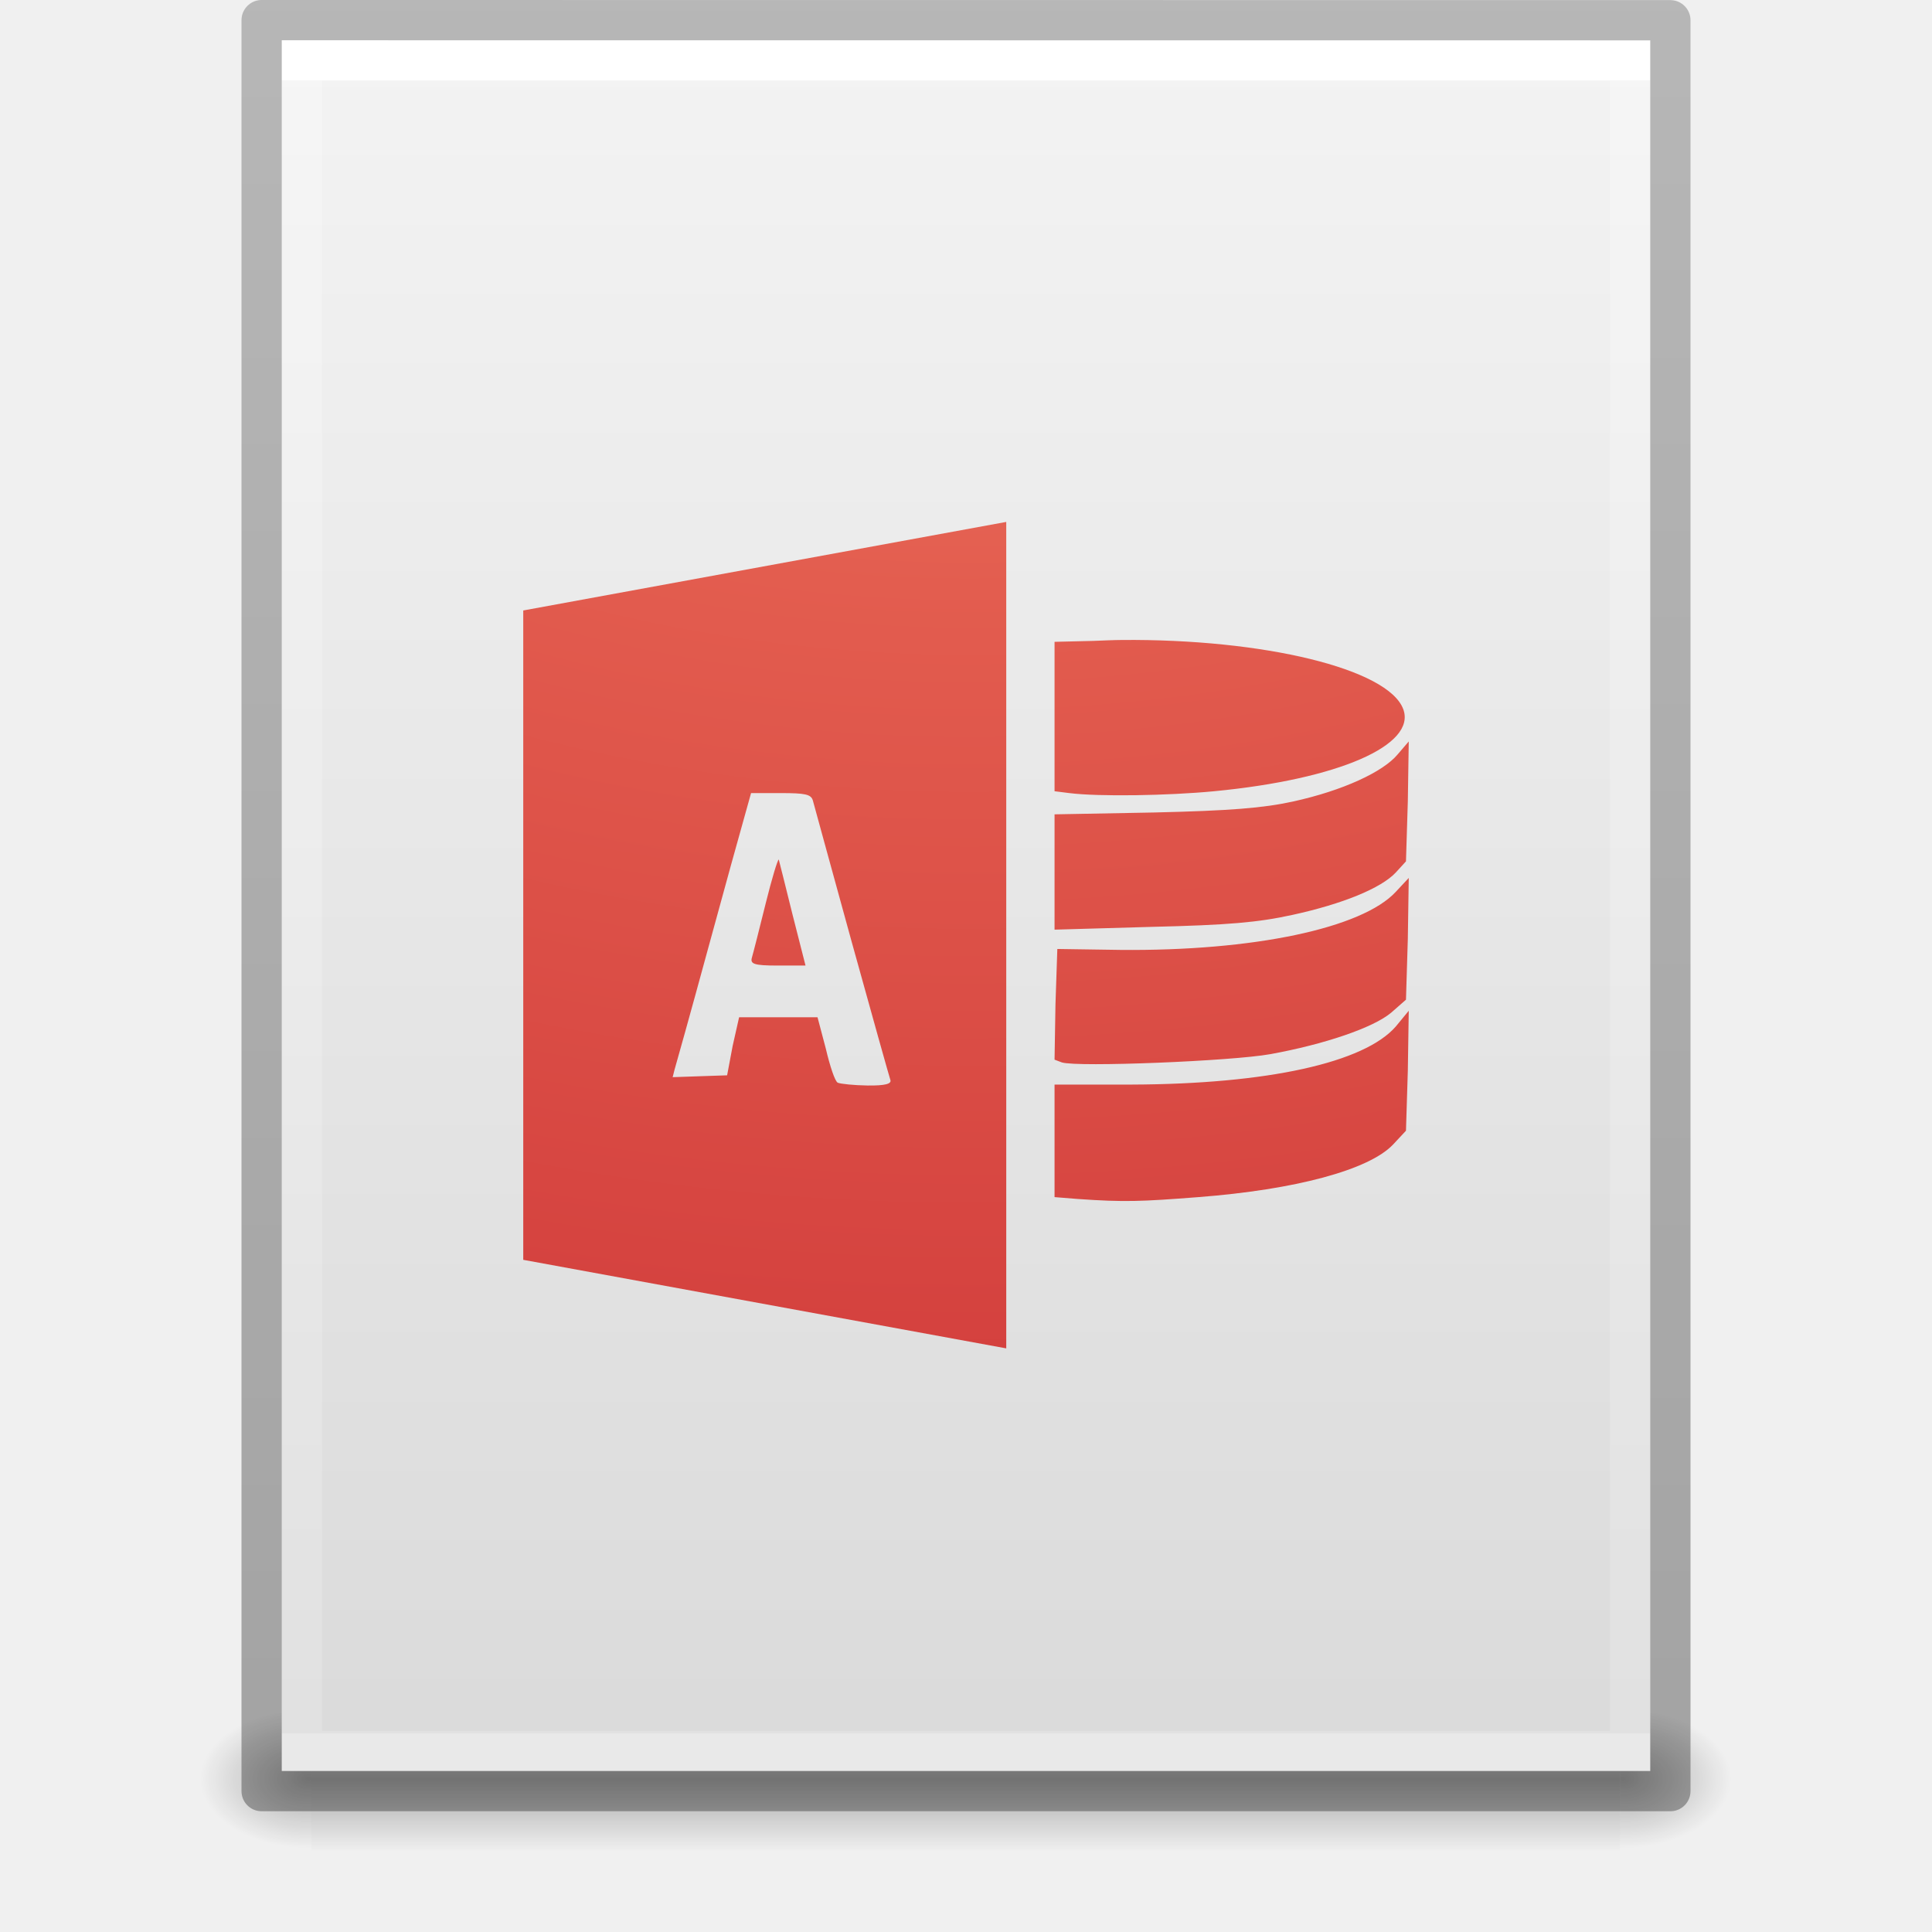
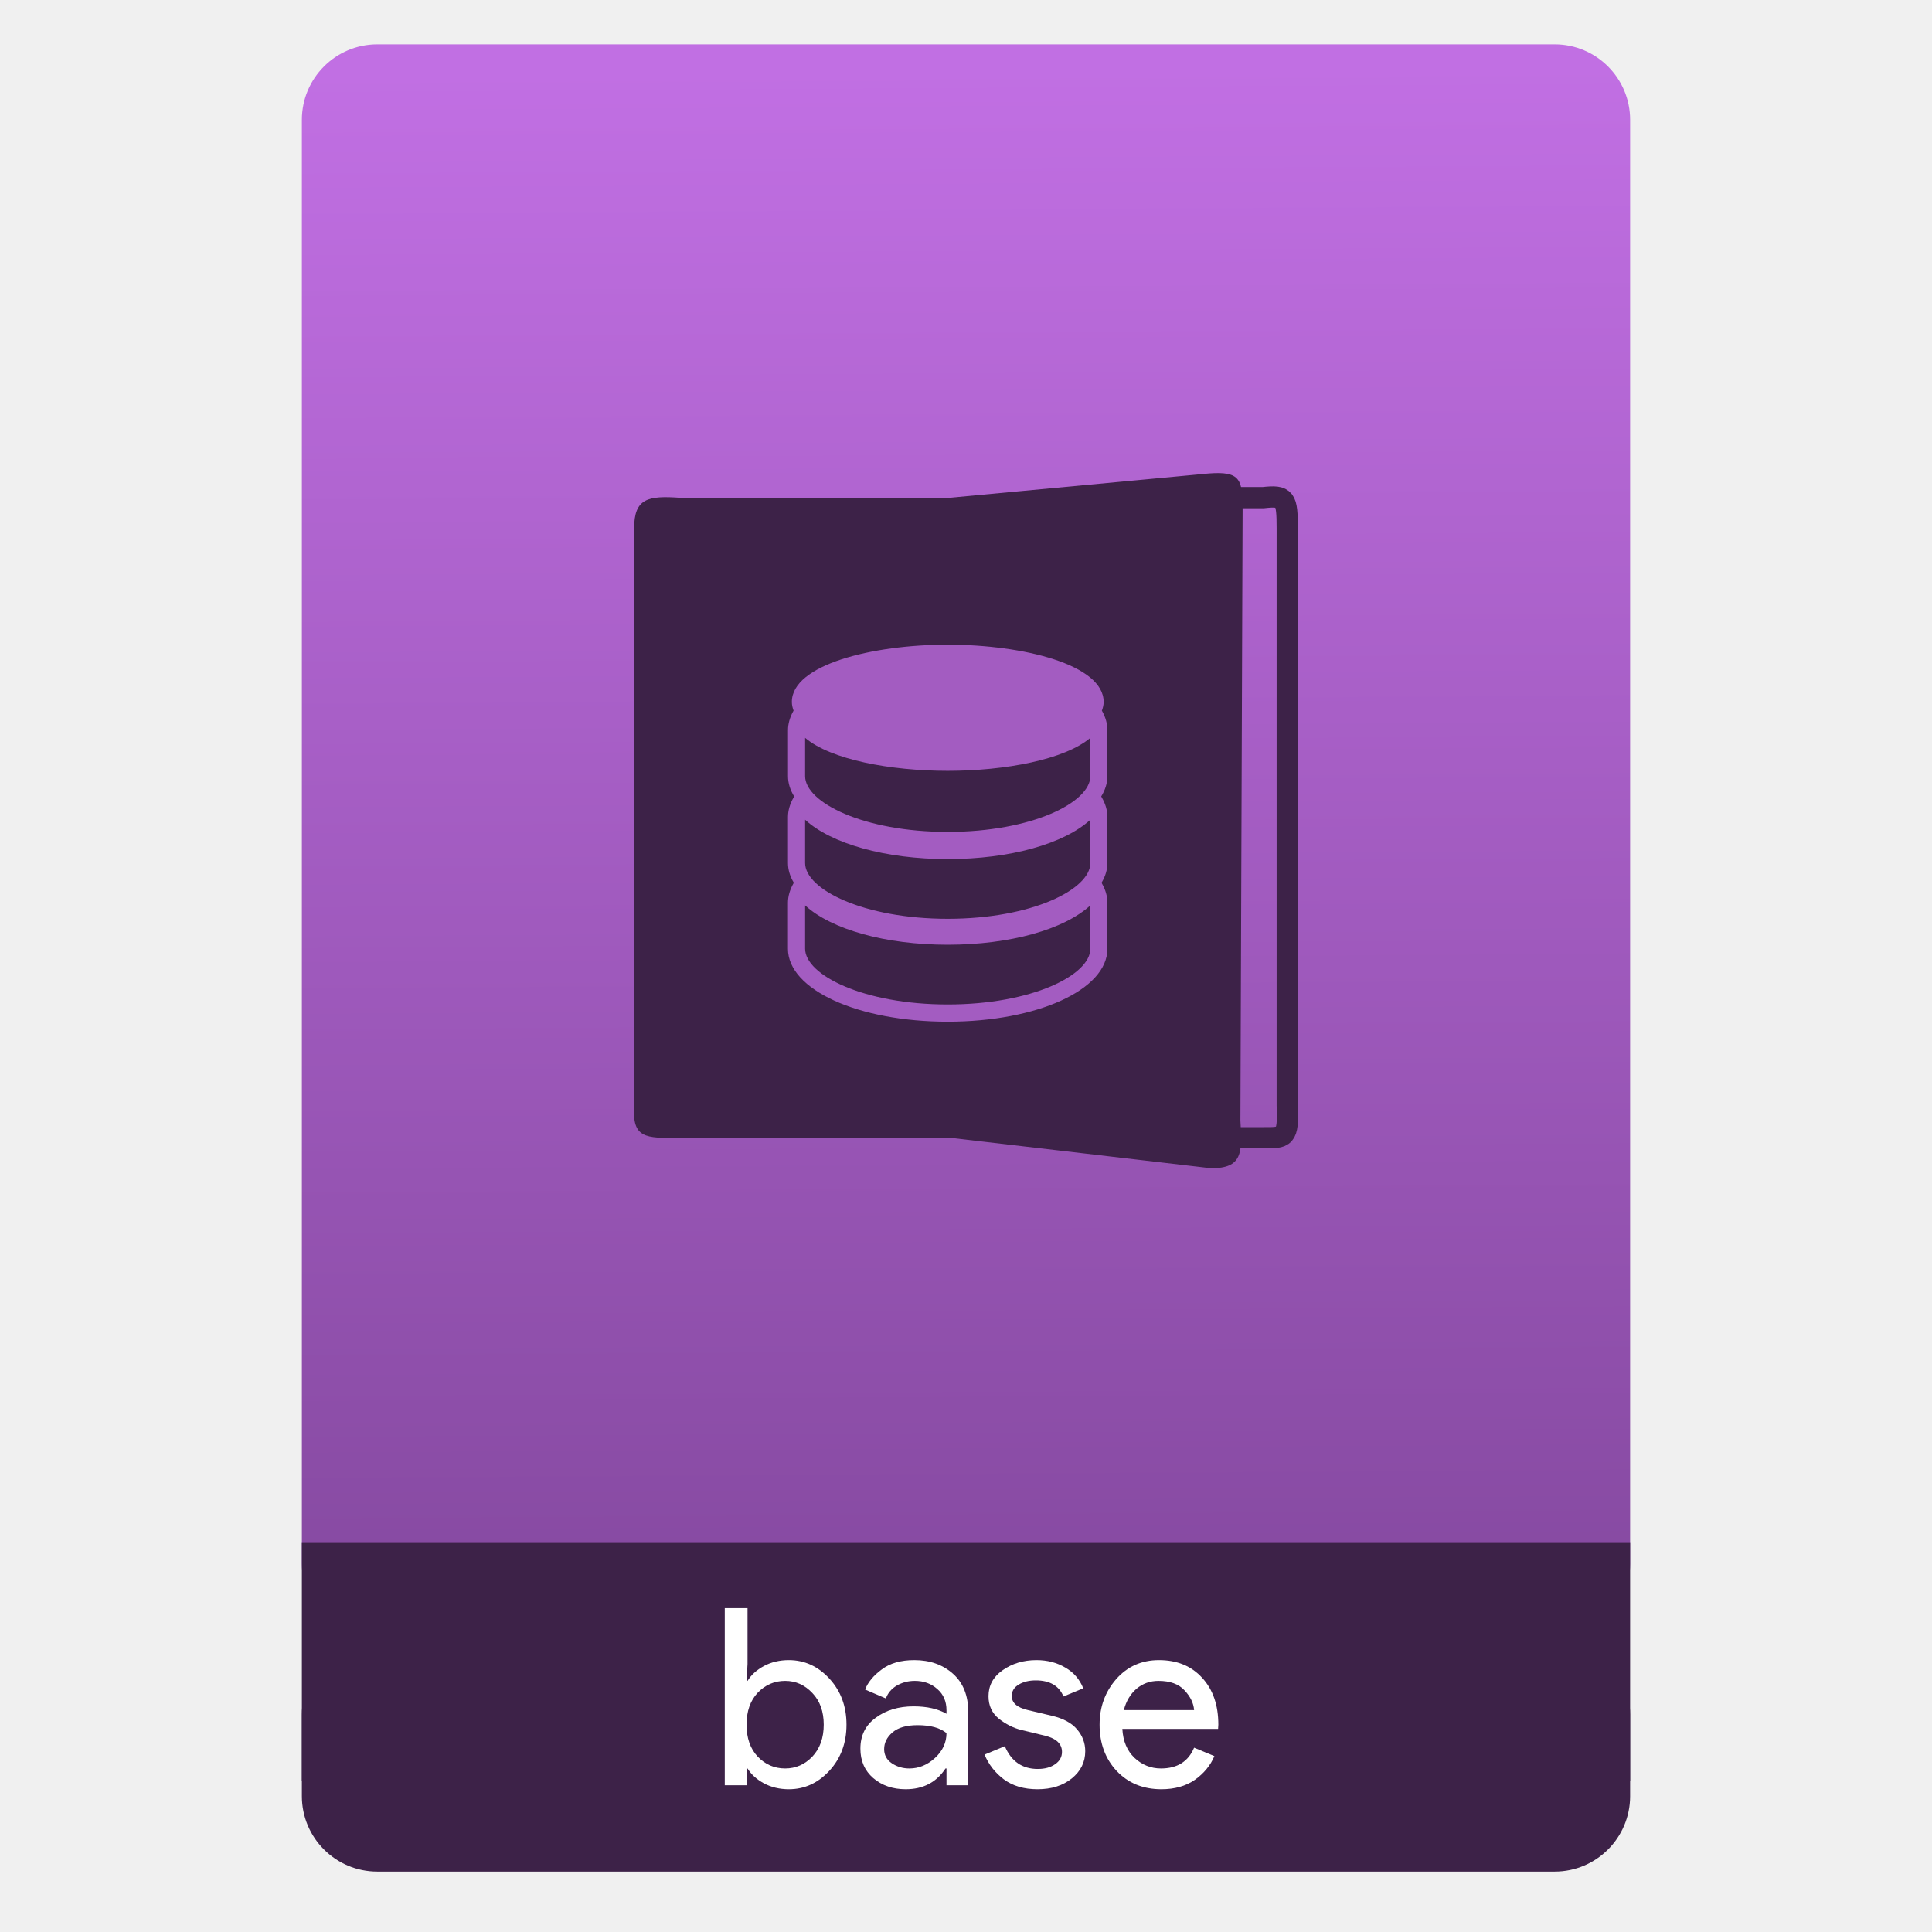
- <svg xmlns="http://www.w3.org/2000/svg" xmlns:xlink="http://www.w3.org/1999/xlink" id="svg3901" height="48" width="48" version="1.1">
-   <defs id="defs3903">
-     <linearGradient id="linearGradient3403">
-       <stop id="stop3405" style="stop-color:#ffffff;stop-opacity:1" offset="0" />
-       <stop id="stop3407" style="stop-color:#ffffff;stop-opacity:0.235" offset="0" />
-       <stop id="stop3409" style="stop-color:#ffffff;stop-opacity:0.157" offset="1" />
-       <stop id="stop3411" style="stop-color:#ffffff;stop-opacity:0.392" offset="1" />
-     </linearGradient>
-     <linearGradient id="linearGradient3600">
-       <stop offset="0" style="stop-color:#f4f4f4;stop-opacity:1" id="stop3602" />
-       <stop offset="1" style="stop-color:#dbdbdb;stop-opacity:1" id="stop3604" />
-     </linearGradient>
-     <linearGradient id="linearGradient5060">
-       <stop offset="0" style="stop-color:#000000;stop-opacity:1" id="stop5062" />
-       <stop offset="1" style="stop-color:#000000;stop-opacity:0" id="stop5064" />
-     </linearGradient>
-     <linearGradient id="linearGradient5048">
-       <stop offset="0" style="stop-color:#000000;stop-opacity:0" id="stop5050" />
-       <stop offset="0.5" style="stop-color:#000000;stop-opacity:1" id="stop5056" />
-       <stop offset="1" style="stop-color:#000000;stop-opacity:0" id="stop5052" />
-     </linearGradient>
-     <linearGradient id="linearGradient3104-6">
-       <stop id="stop3106-3" style="stop-color:#000000;stop-opacity:0.318" offset="0" />
-       <stop id="stop3108-9" style="stop-color:#000000;stop-opacity:0.24" offset="1" />
-     </linearGradient>
-     <linearGradient y2="42.111" x2="24" y1="5.94" x1="24" gradientTransform="matrix(0.8918919,0,0,1.135135,2.5946,-4.743231)" gradientUnits="userSpaceOnUse" id="linearGradient3106" xlink:href="#linearGradient3403" />
-     <linearGradient y2="47.013" x2="25.132" y1="0.985" x1="25.132" gradientTransform="matrix(0.9714263,0,0,0.9343194,0.6857668,-1.357)" gradientUnits="userSpaceOnUse" id="linearGradient3109" xlink:href="#linearGradient3600" />
-     <radialGradient r="117.143" fy="486.648" fx="605.714" cy="486.648" cx="605.714" gradientTransform="matrix(0.02303995,0,0,0.01470022,26.36088,37.04018)" gradientUnits="userSpaceOnUse" id="radialGradient3112" xlink:href="#linearGradient5060" />
-     <radialGradient r="117.143" fy="486.648" fx="605.714" cy="486.648" cx="605.714" gradientTransform="matrix(-0.02303994,0,0,0.01470022,21.62311,37.04018)" gradientUnits="userSpaceOnUse" id="radialGradient3115" xlink:href="#linearGradient5060" />
-     <linearGradient y2="609.505" x2="302.857" y1="366.648" x1="302.857" gradientTransform="matrix(0.06732488,0,0,0.01470022,-0.3411391,37.04015)" gradientUnits="userSpaceOnUse" id="linearGradient3118" xlink:href="#linearGradient5048" />
-     <linearGradient y2="2.906" x2="-51.786" y1="50.786" x1="-51.786" gradientTransform="matrix(0.8074969,0,0,0.8947171,59.41023,-2.977343)" gradientUnits="userSpaceOnUse" id="linearGradient3170" xlink:href="#linearGradient3104-6" />
-     <linearGradient id="linearGradient2867-449-88-871-390-598-476-591-434-148-57-177-8-3">
-       <stop offset="0" style="stop-color:#90dbec;stop-opacity:1" id="stop3750-1-0" />
-       <stop offset="0.262" style="stop-color:#55c1ec;stop-opacity:1" id="stop3752-3-7" />
-       <stop offset="0.705" style="stop-color:#3689e6;stop-opacity:1" id="stop3754-1-8" />
-       <stop offset="1" style="stop-color:#2b63a0;stop-opacity:1" id="stop3756-1-6" />
-     </linearGradient>
-     <radialGradient r="12.672" fy="9.957" fx="5.119" cy="9.957" cx="5.649" gradientTransform="matrix(-1.5324784e-7,6.491006,-7.670503,-1.9484253e-7,99.95397,-58.68638)" gradientUnits="userSpaceOnUse" id="radialGradient4200" xlink:href="#linearGradient2867-449-88-871-390-598-476-591-434-148-57-177-8-3" />
-     <radialGradient cx="8.276" cy="9.994" r="12.672" fx="8.276" fy="9.994" id="radialGradient3988-4" xlink:href="#linearGradient3242-4" gradientUnits="userSpaceOnUse" gradientTransform="matrix(0,7.397222,-9.081426,0,114.841,-71.20314)" />
-     <linearGradient id="linearGradient3242-4">
-       <stop id="stop3244-7" style="stop-color:#f89b7e;stop-opacity:1" offset="0" />
-       <stop id="stop3246-1" style="stop-color:#e35d4f;stop-opacity:1" offset="0.262" />
-       <stop id="stop3248-5" style="stop-color:#c6262e;stop-opacity:1" offset="0.661" />
-       <stop id="stop3250-7" style="stop-color:#690b2c;stop-opacity:1" offset="1" />
-     </linearGradient>
-   </defs>
-   <rect width="32.508" height="3.57" x="7.738" y="42.43" id="rect2879" style="opacity:0.3;fill:url(#linearGradient3118);fill-opacity:1;fill-rule:nonzero;stroke:none;stroke-width:1;marker:none;visibility:visible;display:inline;overflow:visible" />
-   <path d="m 7.738,42.43 c 0,0 0,3.57 0,3.57 -1.187,0.007 -2.868,-0.8 -2.868,-1.785 0,-0.985 1.324,-1.785 2.868,-1.785 z" id="path2881" style="opacity:0.3;fill:url(#radialGradient3115);fill-opacity:1;fill-rule:nonzero;stroke:none;stroke-width:1;marker:none;visibility:visible;display:inline;overflow:visible" />
-   <path d="m 40.246,42.43 c 0,0 0,3.57 0,3.57 1.187,0.007 2.868,-0.8 2.868,-1.785 0,-0.985 -1.324,-1.785 -2.868,-1.785 z" id="path2883" style="opacity:0.3;fill:url(#radialGradient3112);fill-opacity:1;fill-rule:nonzero;stroke:none;stroke-width:1;marker:none;visibility:visible;display:inline;overflow:visible" />
-   <path d="m 7,1 c 7.791,0 34,0.003 34,0.003 L 41,44 C 41,44 18.333,44 7,44 7,29.667 7,15.333 7,1 z" id="path4160" style="fill:url(#linearGradient3109);fill-opacity:1;stroke:none;display:inline" />
-   <path d="m 40.5,43.5 -33,0 0,-42 33,0 z" id="rect6741-1" style="fill:none;stroke:url(#linearGradient3106);stroke-width:1;stroke-linecap:round;stroke-linejoin:miter;stroke-miterlimit:4;stroke-opacity:1;stroke-dasharray:none;stroke-dashoffset:0" />
-   <path d="m 6.5,0.5 c 8.02,0 35,0.003 35,0.003 l 3.7e-5,43.997 c 0,0 -23.333,0 -35,0 0,-14.667 0,-29.333 0,-44 z" id="path4160-6-1" style="fill:none;stroke:url(#linearGradient3170);stroke-width:1;stroke-linecap:butt;stroke-linejoin:round;stroke-miterlimit:4;stroke-opacity:1;stroke-dasharray:none;stroke-dashoffset:0;display:inline" />
-   <path style="color:#000000;clip-rule:nonzero;display:inline;overflow:visible;visibility:visible;opacity:1;isolation:auto;mix-blend-mode:normal;color-interpolation:sRGB;color-interpolation-filters:linearRGB;solid-color:#000000;solid-opacity:1;fill:url(#radialGradient3988-4);fill-opacity:1;fill-rule:nonzero;stroke:none;stroke-width:1;stroke-linecap:butt;stroke-linejoin:miter;stroke-miterlimit:4;stroke-dasharray:none;stroke-dashoffset:0;stroke-opacity:1;marker:none;color-rendering:auto;image-rendering:auto;shape-rendering:auto;text-rendering:auto;enable-background:accumulate" id="path4255" d="m 25,12.967 -12,2.2 L 13,31.3 25,33.5 Z M 27.873,15.9 c -0.235,0.002 -0.473,0.014 -0.71,0.023 l -0.963,0.023 0,1.856 0,1.856 0.367,0.046 c 0.731,0.092 2.451,0.064 3.598,-0.046 3.086,-0.296 5.032,-1.144 4.698,-2.04 C 34.488,16.614 31.392,15.87 27.873,15.9 Z M 35,18.421 34.725,18.742 c -0.362,0.436 -1.362,0.899 -2.59,1.169 -0.758,0.167 -1.577,0.23 -3.46,0.275 l -2.475,0.046 0,1.444 0,1.421 2.406,-0.069 c 1.906,-0.045 2.65,-0.11 3.506,-0.298 1.236,-0.27 2.199,-0.659 2.567,-1.054 L 34.931,21.4 34.977,19.91 Z m -16.34,1.283 0.733,0 c 0.611,0 0.756,0.029 0.802,0.183 0.031,0.103 0.458,1.683 0.963,3.506 0.505,1.823 0.937,3.364 0.963,3.438 0.034,0.097 -0.127,0.144 -0.573,0.138 -0.336,-0.005 -0.664,-0.04 -0.733,-0.069 -0.069,-0.028 -0.195,-0.41 -0.298,-0.848 l -0.206,-0.779 -0.963,0 -0.985,0 -0.16,0.71 -0.138,0.733 -0.688,0.023 -0.665,0.023 0.046,-0.183 c 0.032,-0.106 0.409,-1.45 0.825,-2.979 0.416,-1.529 0.829,-3.014 0.917,-3.323 z m 0.688,1.65 c -0.03,0.008 -0.171,0.472 -0.321,1.077 -0.16,0.645 -0.313,1.249 -0.344,1.352 -0.05,0.165 0.034,0.206 0.642,0.206 l 0.688,0 -0.321,-1.26 c -0.172,-0.691 -0.327,-1.318 -0.344,-1.375 z M 35,21.812 34.679,22.156 C 33.843,23.062 31.142,23.633 27.827,23.6 l -1.558,-0.023 -0.046,1.375 -0.023,1.375 0.183,0.069 c 0.401,0.121 4.224,-0.033 5.179,-0.206 1.333,-0.242 2.555,-0.654 3.002,-1.031 L 34.931,24.837 34.977,23.325 Z m 0,3.3 -0.321,0.39 c -0.781,0.9 -3.182,1.431 -6.554,1.444 l -1.925,0 0,1.398 0,1.398 0.573,0.046 c 1.161,0.082 1.583,0.064 3.002,-0.046 2.401,-0.185 4.235,-0.673 4.835,-1.306 l 0.321,-0.344 0.046,-1.49 z" />
+ <svg xmlns="http://www.w3.org/2000/svg" height="64" viewBox="0 0 64 64" width="64">
+   <linearGradient id="a" gradientTransform="matrix(1.07499 0 0 1.02929 56.68895 -.015285)" gradientUnits="userSpaceOnUse" x1="-74.929" x2="-75.26" y1="52.199" y2="2.356">
+     <stop offset="0" stop-color="#8549a0" />
+     <stop offset="1" stop-color="#c16fe3" />
+   </linearGradient>
+   <g transform="translate(56.39177 -.176777)">
+     <rect fill="#3d2248" height="7.699" ry="2.5" width="44" x="-46.392" y="54.477" />
+     <rect fill="url(#a)" height="52.832" ry="2.5" width="44" x="-46.392" y="1.646" />
+     <path d="m-46.392 51.264h44v7.912h-44z" fill="#3d2248" />
+     <g fill="#fff" transform="matrix(.8195497 0 0 .8195497 -4.734378 10.72177)">
+       <path d="m-31.146 59.455q-.56 0-1.01-.24-.44-.24-.66-.6h-.04v.68h-.88v-7.16h.92v2.26l-.04.68h.04q.22-.36.66-.6.45-.24 1.01-.24.95 0 1.64.75.69.75.69 1.86 0 1.11-.69 1.86-.69.75-1.64.75zm-.15-.84q.64 0 1.1-.48.46-.49.46-1.29 0-.8-.46-1.28-.46-.49-1.1-.49-.65 0-1.11.48-.45.48-.45 1.29 0 .81.45 1.29.46.48 1.11.48z" />
+       <path d="m-26.424 59.455q-.78 0-1.31-.45-.52-.45-.52-1.19 0-.8.62-1.25.62-.46 1.53-.46.81 0 1.33.3v-.14q0-.54-.37-.86-.37-.33-.91-.33-.4 0-.73.19-.32.19-.44.52l-.84-.36q.17-.44.67-.81.5-.38 1.32-.38.94 0 1.56.55.62.55.62 1.55v2.96h-.88v-.68h-.04q-.55.84-1.61.84zm.15-.84q.57 0 1.03-.42.47-.43.47-1.01-.39-.32-1.17-.32-.67 0-1.01.29-.34.29-.34.68 0 .36.31.57.31.21.71.21z" />
+       <path d="m-21.096 59.455q-.82 0-1.36-.4-.53-.4-.78-1l .82-.34q.39.92 1.33.92.43 0 .7-.19.28-.19.28-.5 0-.48-.67-.65l-.99-.24q-.47-.12-.89-.45-.42-.34-.42-.91 0-.65.57-1.05.58-.41 1.37-.41.65 0 1.16.3.51.29.73.84l-.8.33q-.27-.65-1.12-.65-.41 0-.69.17-.28.17-.28.46 0 .42.65.57l.97.23q.69.16 1.02.55.33.39.33.88 0 .66-.54 1.1-.54.44-1.39.44z" />
+       <path d="m-16.086 59.455q-1.11 0-1.81-.74-.69-.74-.69-1.87 0-1.07.67-1.84.68-.77 1.73-.77 1.09 0 1.74.71.66.71.66 1.9l-.01.17h-3.87q.04.74.49 1.17.46.43 1.07.43.99 0 1.34-.84l.82.34q-.24.57-.79.96-.55.38-1.35.38zm1.32-3.2q-.03-.42-.39-.8-.35-.38-1.05-.38-.51 0-.89.32-.37.32-.51.86z" />
+     </g>
+     <g transform="matrix(.8655771 0 0 .8655771 -43.83984 -859.6818)">
+       <path d="m11.447 1036.944h11.637l-0-24.498-11.533 0c-1.268-.094-1.783.023-1.783 1.172v22.092c-.08 1.261.446 1.234 1.679 1.234z" fill="#3d2248" fill-rule="evenodd" />
+       <path d="m33.844 1036.937h-5.282l-2.708-2.274v-19.951l1.856-2.274h6.135c.848-.094.917.023.917 1.172v22.092c.053 1.261-.092 1.234-.917 1.234z" fill="none" stroke="#3d2248" stroke-width=".812" />
+       <path d="m31.842 1038.103-10.03-1.171-0-24.486 9.946-.932c1.23-.094 1.296.245 1.296 1.394l-.084 23.369c.077 1.261.067 1.827-1.129 1.827z" fill="#3d2248" fill-rule="evenodd" />
+       <path d="m74.319 1024.943c.039-.107.066-.216.066-.332 0-1.422-3.073-2.189-5.965-2.189-2.889 0-5.961.767-5.961 2.189 0 .117.027.226.066.333l-.015.028c-.132.24-.198.482-.198.72v1.76c0 .271.085.531.236.777l-.02.034c-.144.25-.217.503-.217.753v1.759c0 .262.08.514.223.753l-.007.015c-.144.249-.217.503-.217.753v1.759c0 1.564 2.683 2.788 6.108 2.788 3.428 0 6.111-1.224 6.111-2.788v-1.759c0-.25-.072-.504-.218-.753l-.006-.015c.142-.239.224-.491.224-.754v-1.759c0-.25-.072-.504-.218-.754l-.019-.033c.151-.246.237-.506.237-.778v-1.759c0-.238-.066-.481-.198-.721l-.016-.028zm-.442 9.107c0 1.01-2.24 2.134-5.457 2.134-3.214 0-5.454-1.124-5.454-2.134v-1.655c1.003.918 3.067 1.505 5.454 1.505 2.391 0 4.454-.586 5.457-1.506zm0-3.276c0 1.009-2.24 2.134-5.457 2.134-3.214 0-5.454-1.125-5.454-2.134v-1.655c1.003.918 3.067 1.505 5.454 1.505 2.391 0 4.454-.587 5.457-1.506zm0-3.324c0 1.009-2.24 2.134-5.457 2.134-3.214 0-5.454-1.124-5.454-2.134v-1.464c.98.831 3.253 1.262 5.454 1.262 2.204 0 4.476-.431 5.457-1.262z" fill="#a35cc1" transform="matrix(1.000549 0 0 1.000549 -46.68962 -4.917998)" />
+     </g>
+   </g>
</svg>
